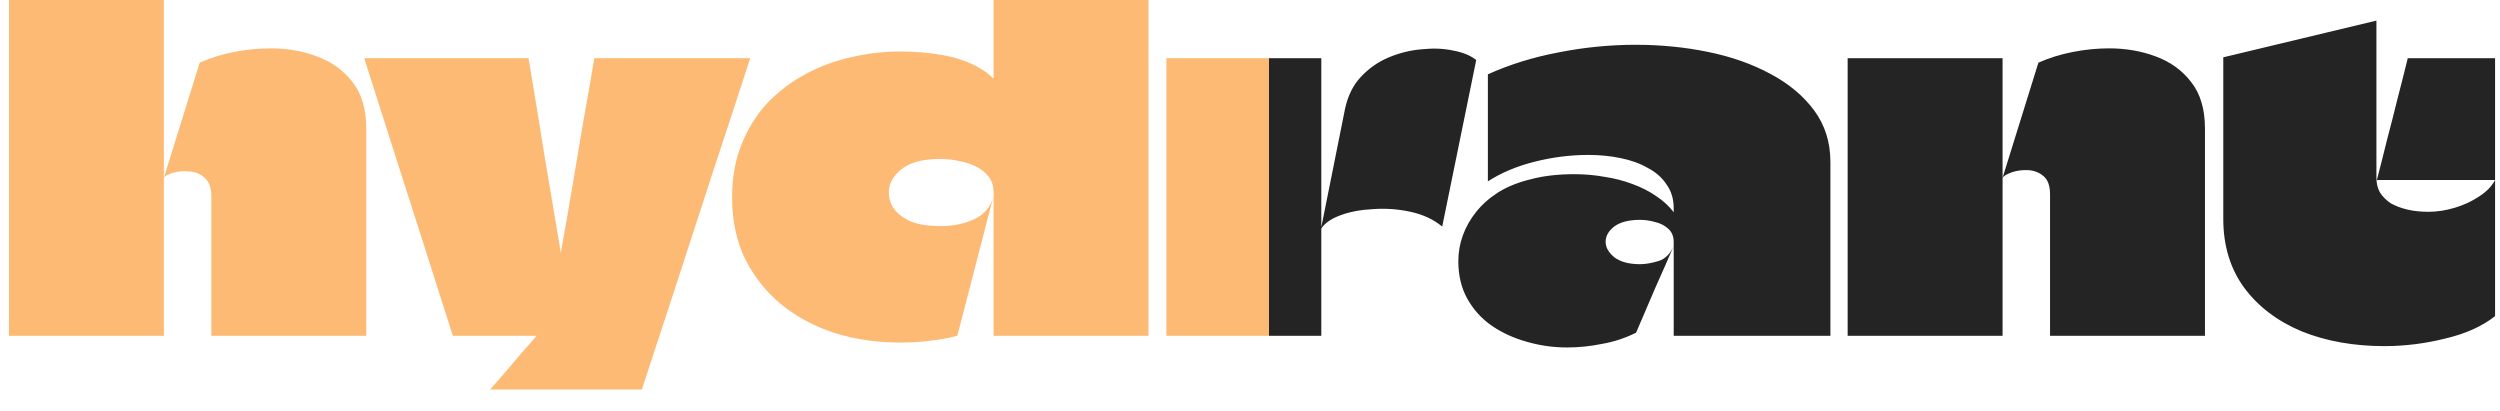
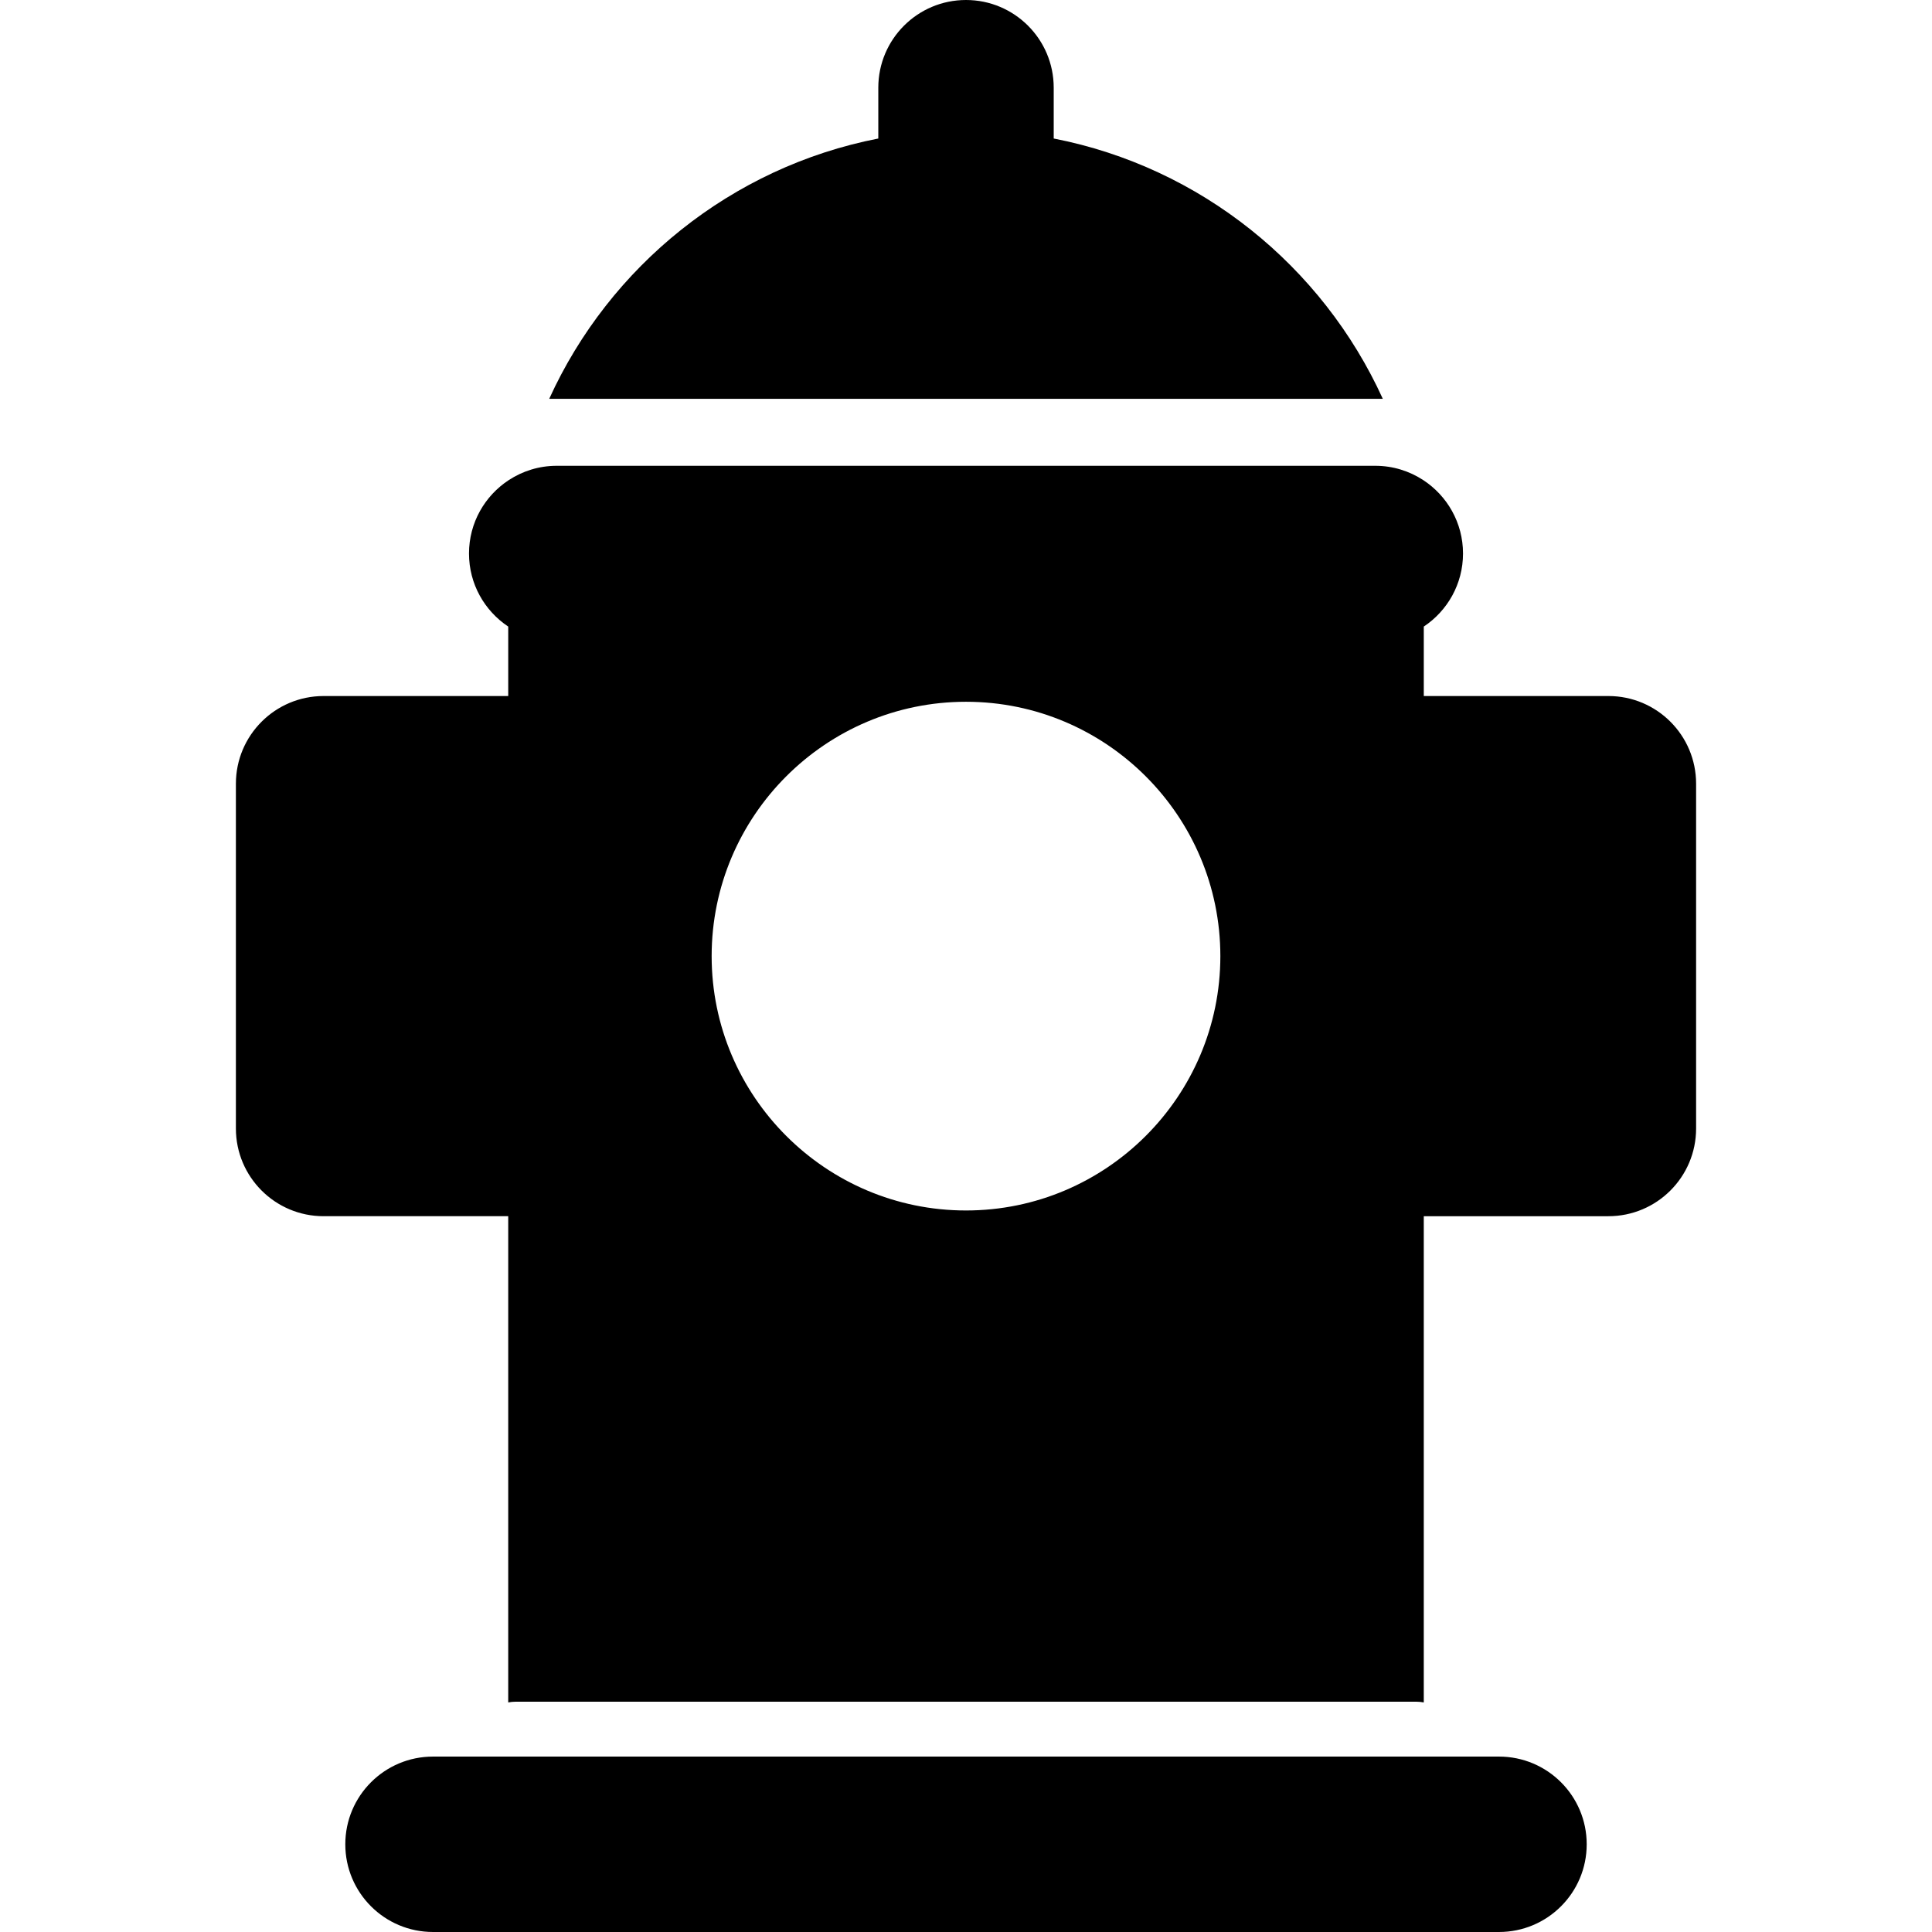
- <svg xmlns="http://www.w3.org/2000/svg" width="67" height="11" viewBox="0 0 67 11" fill="none">
-   <path d="M0.24 9C0.24 8.256 0.24 7.516 0.24 6.78C0.24 6.044 0.24 5.308 0.24 4.572C0.24 3.828 0.24 3.088 0.24 2.352C0.24 1.952 0.24 1.56 0.24 1.176C0.24 0.784 0.24 0.392 0.24 -7.15256e-07H4.392C4.392 0.248 4.392 0.54 4.392 0.876C4.392 1.204 4.392 1.548 4.392 1.908C4.392 2.268 4.392 2.616 4.392 2.952C4.392 3.4 4.392 3.784 4.392 4.104C4.392 4.424 4.392 4.604 4.392 4.644C4.392 4.684 4.392 4.776 4.392 4.92C4.392 5.056 4.392 5.224 4.392 5.424C4.392 5.688 4.392 5.984 4.392 6.312C4.392 6.64 4.392 6.976 4.392 7.32C4.392 7.656 4.392 7.972 4.392 8.268C4.392 8.564 4.392 8.808 4.392 9H0.24ZM5.664 9C5.664 8.688 5.664 8.376 5.664 8.064C5.664 7.752 5.664 7.444 5.664 7.14C5.664 6.828 5.664 6.516 5.664 6.204C5.664 5.892 5.664 5.58 5.664 5.268C5.664 5.036 5.604 4.868 5.484 4.764C5.372 4.66 5.236 4.604 5.076 4.596C4.916 4.58 4.768 4.592 4.632 4.632C4.504 4.672 4.424 4.716 4.392 4.764L5.352 1.68C5.64 1.552 5.948 1.456 6.276 1.392C6.604 1.328 6.928 1.296 7.248 1.296C7.696 1.296 8.112 1.368 8.496 1.512C8.888 1.656 9.204 1.884 9.444 2.196C9.692 2.508 9.816 2.924 9.816 3.444C9.816 4.06 9.816 4.68 9.816 5.304C9.816 5.92 9.816 6.536 9.816 7.152C9.816 7.768 9.816 8.384 9.816 9H5.664ZM13.133 10.44C13.277 10.28 13.417 10.12 13.553 9.96C13.689 9.8 13.825 9.64 13.961 9.48C14.105 9.32 14.245 9.16 14.381 9H12.137C11.873 8.168 11.609 7.34 11.345 6.516C11.081 5.692 10.817 4.868 10.553 4.044C10.289 3.212 10.025 2.384 9.761 1.56H14.165C14.309 2.416 14.449 3.272 14.585 4.128C14.729 4.984 14.873 5.84 15.017 6.696C15.017 6.696 15.017 6.708 15.017 6.732C15.025 6.756 15.029 6.768 15.029 6.768C15.029 6.768 15.029 6.764 15.029 6.756C15.037 6.74 15.041 6.728 15.041 6.72C15.041 6.712 15.041 6.708 15.041 6.708C15.145 6.132 15.245 5.56 15.341 4.992C15.437 4.416 15.533 3.844 15.629 3.276C15.733 2.7 15.833 2.128 15.929 1.56H20.105C19.785 2.552 19.461 3.54 19.133 4.524C18.813 5.508 18.493 6.492 18.173 7.476C17.853 8.46 17.529 9.448 17.201 10.44H13.133ZM26.628 9C26.628 8.568 26.628 8.14 26.628 7.716C26.628 7.284 26.628 6.856 26.628 6.432C26.628 6 26.628 5.572 26.628 5.148C26.628 4.996 26.588 4.864 26.508 4.752C26.428 4.64 26.32 4.548 26.184 4.476C26.048 4.404 25.896 4.352 25.728 4.32C25.56 4.28 25.384 4.26 25.2 4.26C24.736 4.26 24.388 4.352 24.156 4.536C23.932 4.72 23.82 4.924 23.82 5.148C23.82 5.316 23.868 5.468 23.964 5.604C24.068 5.74 24.22 5.852 24.42 5.94C24.628 6.02 24.888 6.06 25.2 6.06C25.536 6.06 25.836 6 26.1 5.88C26.364 5.76 26.536 5.564 26.616 5.292L25.656 9C25.4 9.064 25.156 9.108 24.924 9.132C24.692 9.164 24.424 9.18 24.12 9.18C23.504 9.18 22.924 9.096 22.38 8.928C21.836 8.752 21.356 8.496 20.94 8.16C20.532 7.824 20.208 7.416 19.968 6.936C19.736 6.456 19.62 5.908 19.62 5.292C19.62 4.764 19.704 4.292 19.872 3.876C20.04 3.452 20.268 3.084 20.556 2.772C20.852 2.46 21.192 2.2 21.576 1.992C21.96 1.784 22.368 1.632 22.8 1.536C23.24 1.432 23.684 1.38 24.132 1.38C24.316 1.38 24.504 1.388 24.696 1.404C24.888 1.42 25.076 1.444 25.26 1.476C25.444 1.508 25.616 1.552 25.776 1.608C25.944 1.664 26.096 1.732 26.232 1.812C26.376 1.892 26.5 1.984 26.604 2.088C26.612 2.096 26.616 2.1 26.616 2.1C26.624 2.092 26.628 2.084 26.628 2.076C26.628 1.756 26.628 1.412 26.628 1.044C26.628 0.668 26.628 0.32 26.628 -7.15256e-07H30.78C30.78 0.768 30.78 1.54 30.78 2.316C30.78 3.084 30.78 3.852 30.78 4.62C30.78 5.348 30.78 6.076 30.78 6.804C30.78 7.532 30.78 8.264 30.78 9H26.628ZM35.411 1.56C35.411 2.04 35.411 2.524 35.411 3.012C35.411 3.492 35.411 3.976 35.411 4.464C35.411 4.944 35.411 5.428 35.411 5.916C35.411 6.428 35.411 6.94 35.411 7.452C35.411 7.964 35.411 8.48 35.411 9H31.259C31.259 8.208 31.259 7.416 31.259 6.624C31.259 5.832 31.259 5.04 31.259 4.248C31.259 3.8 31.259 3.352 31.259 2.904C31.259 2.456 31.259 2.008 31.259 1.56H35.411ZM35.4 6.144L36.047 2.916C36.12 2.572 36.26 2.288 36.468 2.064C36.684 1.832 36.935 1.656 37.224 1.536C37.511 1.416 37.807 1.344 38.111 1.32C38.416 1.288 38.696 1.3 38.952 1.356C39.208 1.404 39.411 1.488 39.563 1.608L38.651 6.072C38.419 5.88 38.136 5.748 37.8 5.676C37.471 5.604 37.139 5.58 36.803 5.604C36.468 5.62 36.172 5.676 35.916 5.772C35.66 5.868 35.487 5.992 35.4 6.144ZM39.875 1.992C40.459 1.728 41.091 1.532 41.771 1.404C42.459 1.268 43.147 1.2 43.835 1.2C44.507 1.2 45.155 1.264 45.779 1.392C46.403 1.52 46.959 1.716 47.447 1.98C47.943 2.244 48.335 2.572 48.623 2.964C48.911 3.356 49.055 3.816 49.055 4.344C49.055 5.12 49.055 5.896 49.055 6.672C49.055 7.448 49.055 8.224 49.055 9C48.775 9 48.495 9 48.215 9C47.935 9 47.655 9 47.375 9C47.095 9 46.815 9 46.535 9C46.255 9 45.975 9 45.695 9C45.415 9 45.135 9 44.855 9C44.855 8.576 44.855 8.156 44.855 7.74C44.855 7.316 44.855 6.896 44.855 6.48C44.855 6.336 44.807 6.22 44.711 6.132C44.615 6.044 44.499 5.984 44.363 5.952C44.227 5.912 44.091 5.892 43.955 5.892C43.651 5.892 43.419 5.952 43.259 6.072C43.107 6.192 43.031 6.328 43.031 6.48C43.031 6.632 43.111 6.772 43.271 6.9C43.431 7.02 43.659 7.08 43.955 7.08C44.099 7.08 44.263 7.052 44.447 6.996C44.631 6.94 44.771 6.796 44.867 6.564C44.699 6.956 44.527 7.348 44.351 7.74C44.183 8.132 44.015 8.524 43.847 8.916C43.559 9.06 43.255 9.16 42.935 9.216C42.623 9.28 42.311 9.312 41.999 9.312C41.623 9.312 41.259 9.26 40.907 9.156C40.563 9.06 40.251 8.916 39.971 8.724C39.699 8.532 39.483 8.292 39.323 8.004C39.163 7.716 39.083 7.38 39.083 6.996C39.083 6.764 39.123 6.536 39.203 6.312C39.283 6.088 39.403 5.876 39.563 5.676C39.723 5.476 39.923 5.3 40.163 5.148C40.411 4.996 40.703 4.88 41.039 4.8C41.375 4.712 41.759 4.668 42.191 4.668C42.471 4.668 42.743 4.692 43.007 4.74C43.271 4.78 43.519 4.844 43.751 4.932C43.991 5.02 44.203 5.128 44.387 5.256C44.579 5.384 44.735 5.528 44.855 5.688C44.855 5.672 44.855 5.66 44.855 5.652C44.855 5.636 44.855 5.624 44.855 5.616C44.855 5.6 44.855 5.588 44.855 5.58C44.855 5.332 44.791 5.12 44.663 4.944C44.543 4.76 44.375 4.612 44.159 4.5C43.951 4.38 43.707 4.292 43.427 4.236C43.155 4.18 42.867 4.152 42.563 4.152C42.091 4.152 41.615 4.212 41.135 4.332C40.655 4.452 40.235 4.628 39.875 4.86V1.992ZM54.941 9C54.941 8.376 54.941 7.744 54.941 7.104C54.941 6.464 54.941 5.832 54.941 5.208C54.941 4.976 54.881 4.812 54.761 4.716C54.649 4.62 54.513 4.568 54.353 4.56C54.193 4.552 54.045 4.572 53.909 4.62C53.781 4.668 53.701 4.716 53.669 4.764L54.629 1.68C54.917 1.552 55.225 1.456 55.553 1.392C55.881 1.328 56.205 1.296 56.525 1.296C56.973 1.296 57.389 1.368 57.773 1.512C58.165 1.656 58.481 1.884 58.721 2.196C58.969 2.508 59.093 2.924 59.093 3.444V9H54.941ZM49.517 9C49.517 8.488 49.517 7.976 49.517 7.464C49.517 6.944 49.517 6.428 49.517 5.916C49.517 5.396 49.517 4.88 49.517 4.368C49.517 3.896 49.517 3.428 49.517 2.964C49.517 2.492 49.517 2.024 49.517 1.56C49.981 1.56 50.441 1.56 50.897 1.56C51.361 1.56 51.825 1.56 52.289 1.56C52.753 1.56 53.213 1.56 53.669 1.56C53.669 1.848 53.669 2.124 53.669 2.388C53.669 2.644 53.669 2.904 53.669 3.168C53.669 3.424 53.669 3.684 53.669 3.948C53.669 4.204 53.669 4.476 53.669 4.764C53.669 4.868 53.669 4.972 53.669 5.076C53.669 5.172 53.669 5.276 53.669 5.388C53.669 5.98 53.669 6.588 53.669 7.212C53.669 7.836 53.669 8.432 53.669 9H49.517ZM63.7 4.824C63.796 4.456 63.888 4.092 63.976 3.732C64.072 3.372 64.164 3.012 64.252 2.652C64.348 2.284 64.44 1.92 64.528 1.56H66.868V4.824H63.7ZM59.584 5.868C59.584 5.18 59.584 4.456 59.584 3.696C59.584 2.936 59.584 2.216 59.584 1.536L63.688 0.552C63.688 0.944 63.688 1.344 63.688 1.752C63.688 2.16 63.688 2.568 63.688 2.976C63.688 3.272 63.688 3.568 63.688 3.864C63.688 4.16 63.688 4.452 63.688 4.74C63.688 4.748 63.688 4.752 63.688 4.752C63.688 4.752 63.688 4.756 63.688 4.764C63.688 4.916 63.72 5.048 63.784 5.16C63.856 5.272 63.952 5.368 64.072 5.448C64.2 5.52 64.348 5.576 64.516 5.616C64.684 5.656 64.872 5.676 65.08 5.676C65.312 5.676 65.548 5.64 65.788 5.568C66.028 5.496 66.244 5.396 66.436 5.268C66.636 5.14 66.78 4.992 66.868 4.824V8.472C66.524 8.744 66.08 8.944 65.536 9.072C64.992 9.208 64.448 9.276 63.904 9.276C63.08 9.276 62.34 9.144 61.684 8.88C61.036 8.608 60.524 8.22 60.148 7.716C59.772 7.204 59.584 6.588 59.584 5.868Z" fill="url(#paint0_linear_1_3)" />
-   <defs>
-     <linearGradient id="paint0_linear_1_3" x1="0" y1="4" x2="68" y2="4" gradientUnits="userSpaceOnUse">
-       <stop stop-color="#FDBA74" />
-       <stop offset="0.5" stop-color="#FDBA74" />
-       <stop offset="0.5" stop-color="#242424" />
-       <stop offset="1" stop-color="#242424" />
-     </linearGradient>
-   </defs>
+ <svg xmlns="http://www.w3.org/2000/svg" fill="#000000" height="800px" width="800px" version="1.1" id="Layer_1" viewBox="0 0 512 512" xml:space="preserve">
+   <g>
+     <g>
+       <path d="M426.244,184.456h-48.926v-18.41c6.263-4.164,10.396-11.279,10.396-19.363c0-8.152-4.206-15.313-10.557-19.462    c-3.649-2.383-8.002-3.781-12.686-3.781H147.533c-4.684,0-9.037,1.398-12.686,3.781c-6.352,4.148-10.557,11.309-10.557,19.462    c0,8.086,4.133,15.2,10.396,19.363v18.41H85.758c-12.837,0-23.243,10.407-23.243,23.243v91.365    c0,12.837,10.407,23.243,23.243,23.243h48.926v128.853c0.649-0.121,1.316-0.192,2-0.192h238.632c0.685,0,1.351,0.071,2,0.192    V322.308h48.926c12.836,0,23.243-10.407,23.243-23.243V207.7C449.487,194.861,439.08,184.456,426.244,184.456z M256,320.788    c-37.168,0-67.406-30.238-67.406-67.406s30.238-67.406,67.406-67.406c37.168,0,67.406,30.238,67.406,67.406    S293.169,320.788,256,320.788z" />
+     </g>
+   </g>
+   <g>
+     <g>
+       <path d="M279.245,36.707V23.243C279.245,10.407,268.838,0,256.002,0c-12.837,0-23.243,10.407-23.243,23.243v13.466    c-38.908,7.582-71.205,33.814-87.212,68.985h220.911v-0.002C350.45,70.522,318.153,44.289,279.245,36.707z" />
+     </g>
+   </g>
+   <g>
+     <g>
+       <path d="M397.25,465.513h-11.747H126.499h-11.747c-12.837,0-23.243,10.407-23.243,23.243c0,12.836,10.407,23.243,23.243,23.243    H397.25c12.837,0,23.243-10.407,23.243-23.243C420.493,475.92,410.086,465.513,397.25,465.513z" />
+     </g>
+   </g>
</svg>
